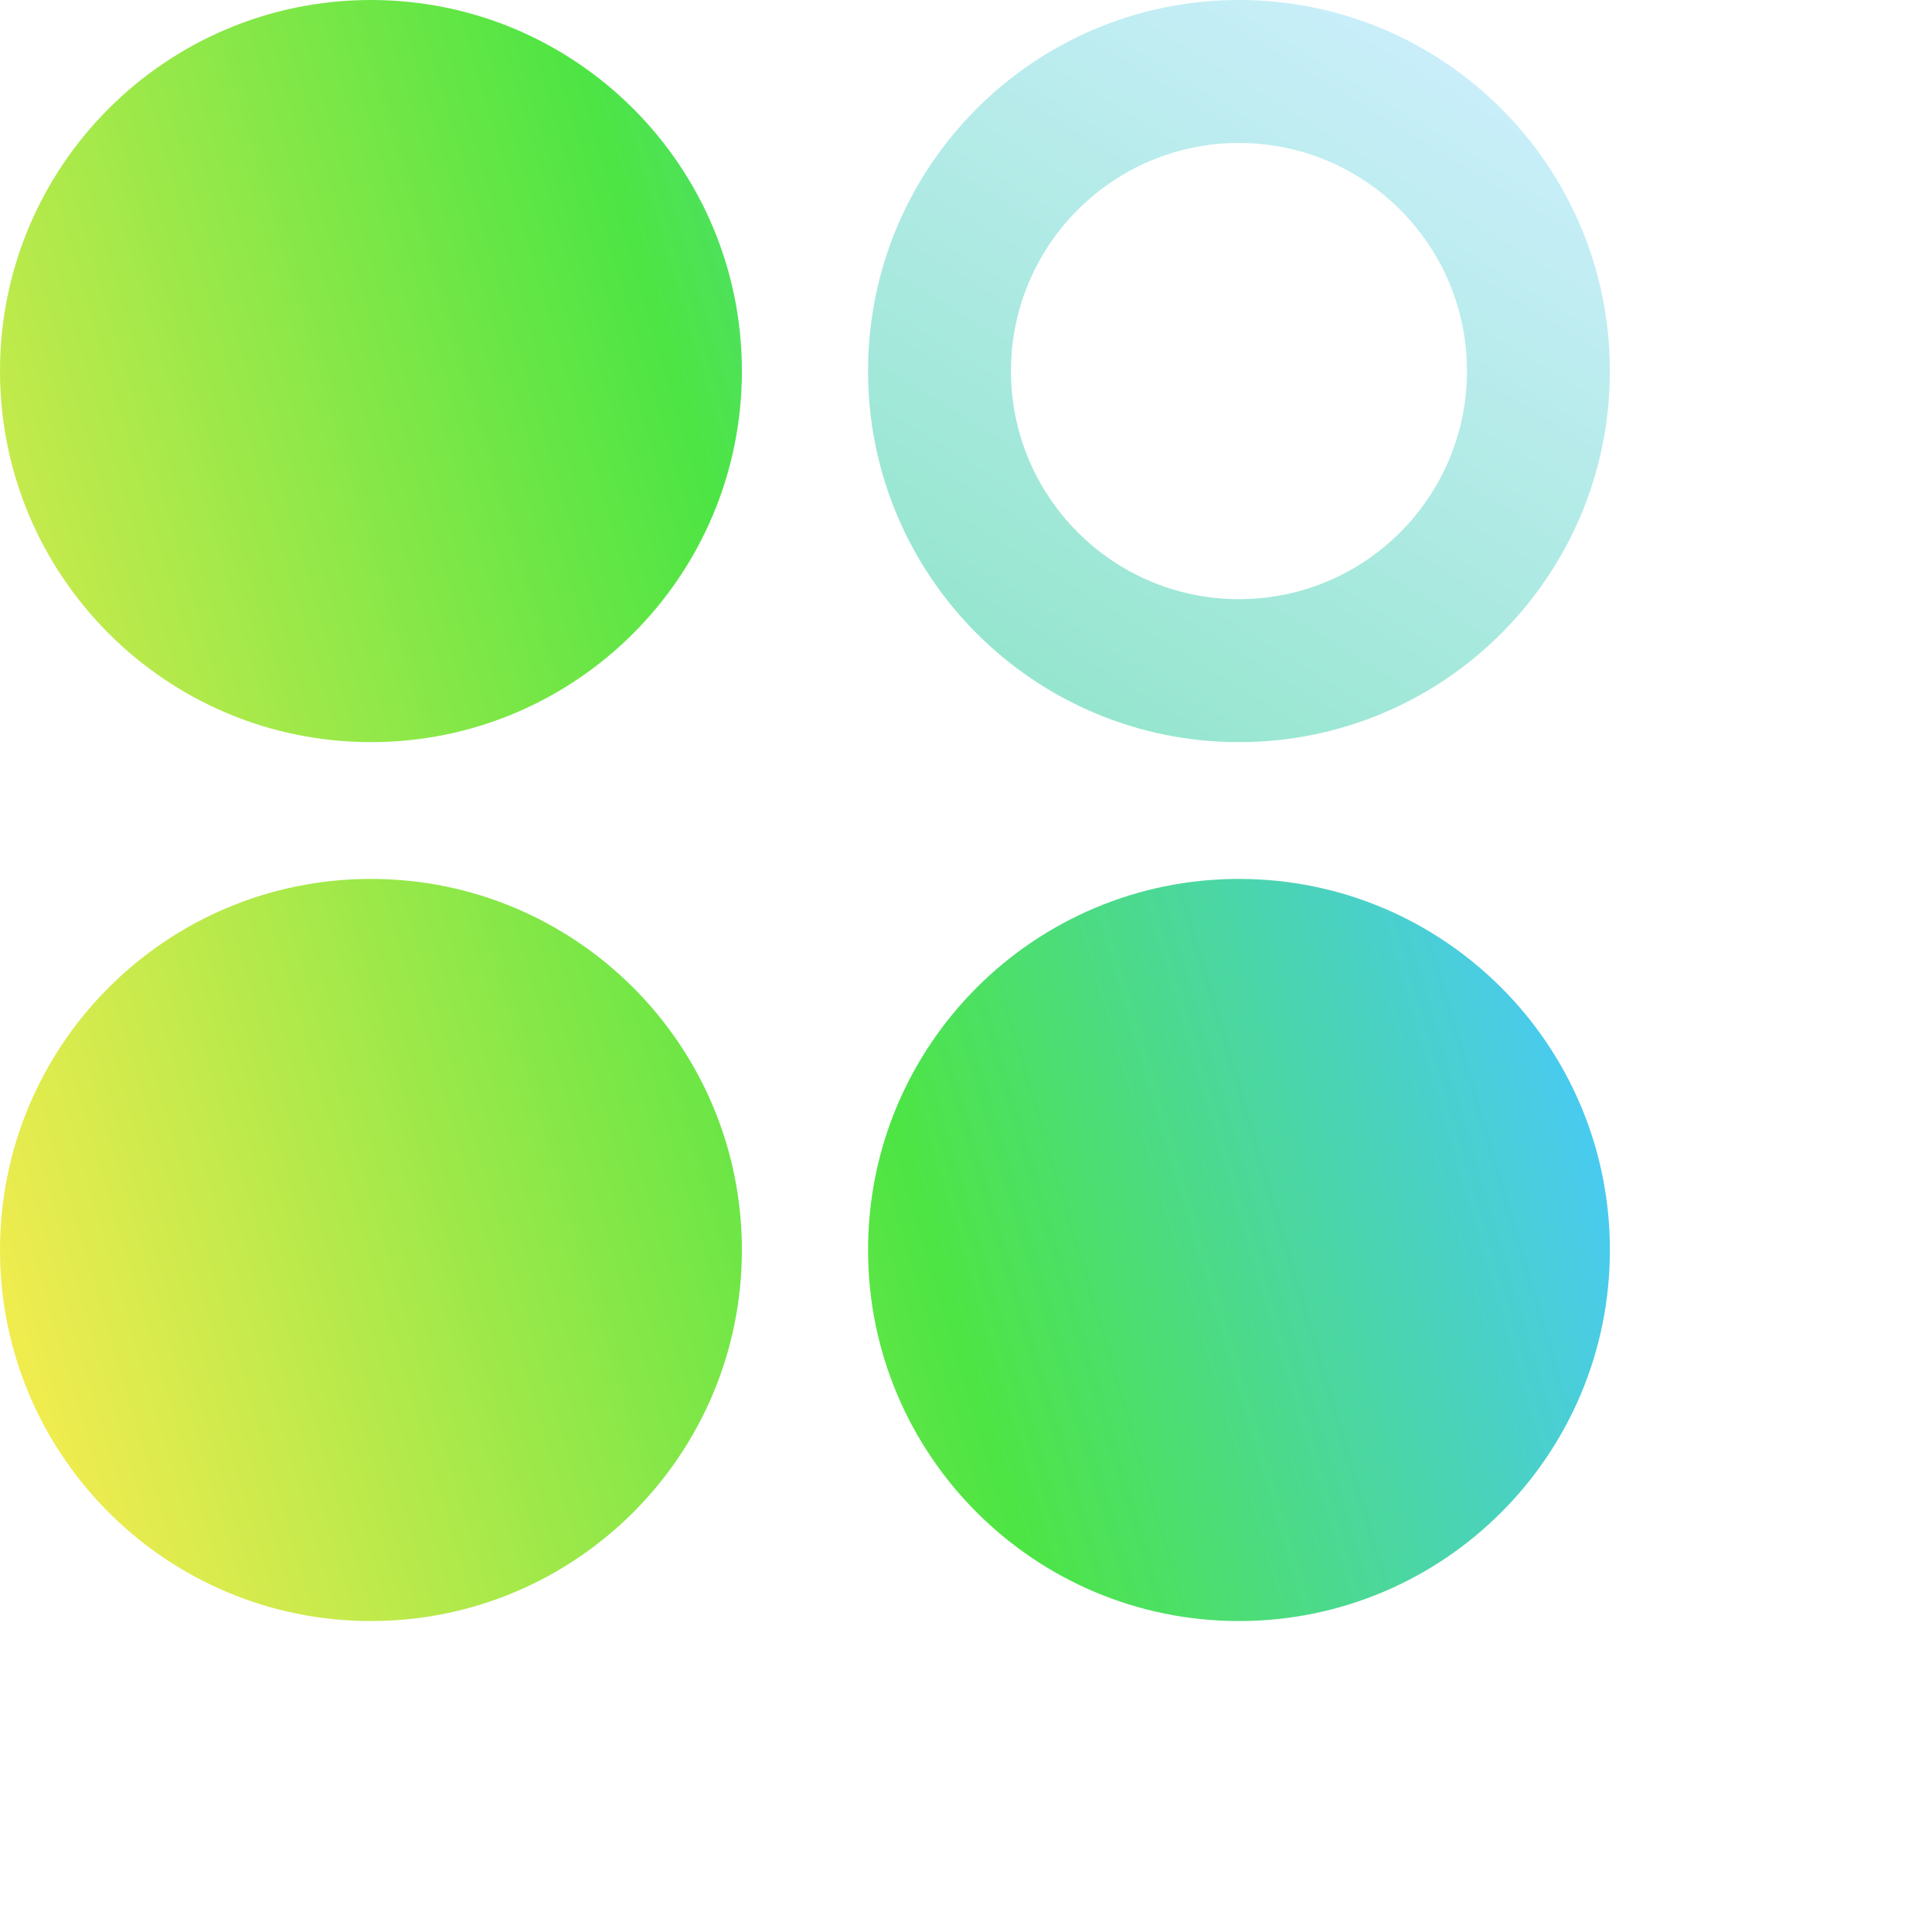
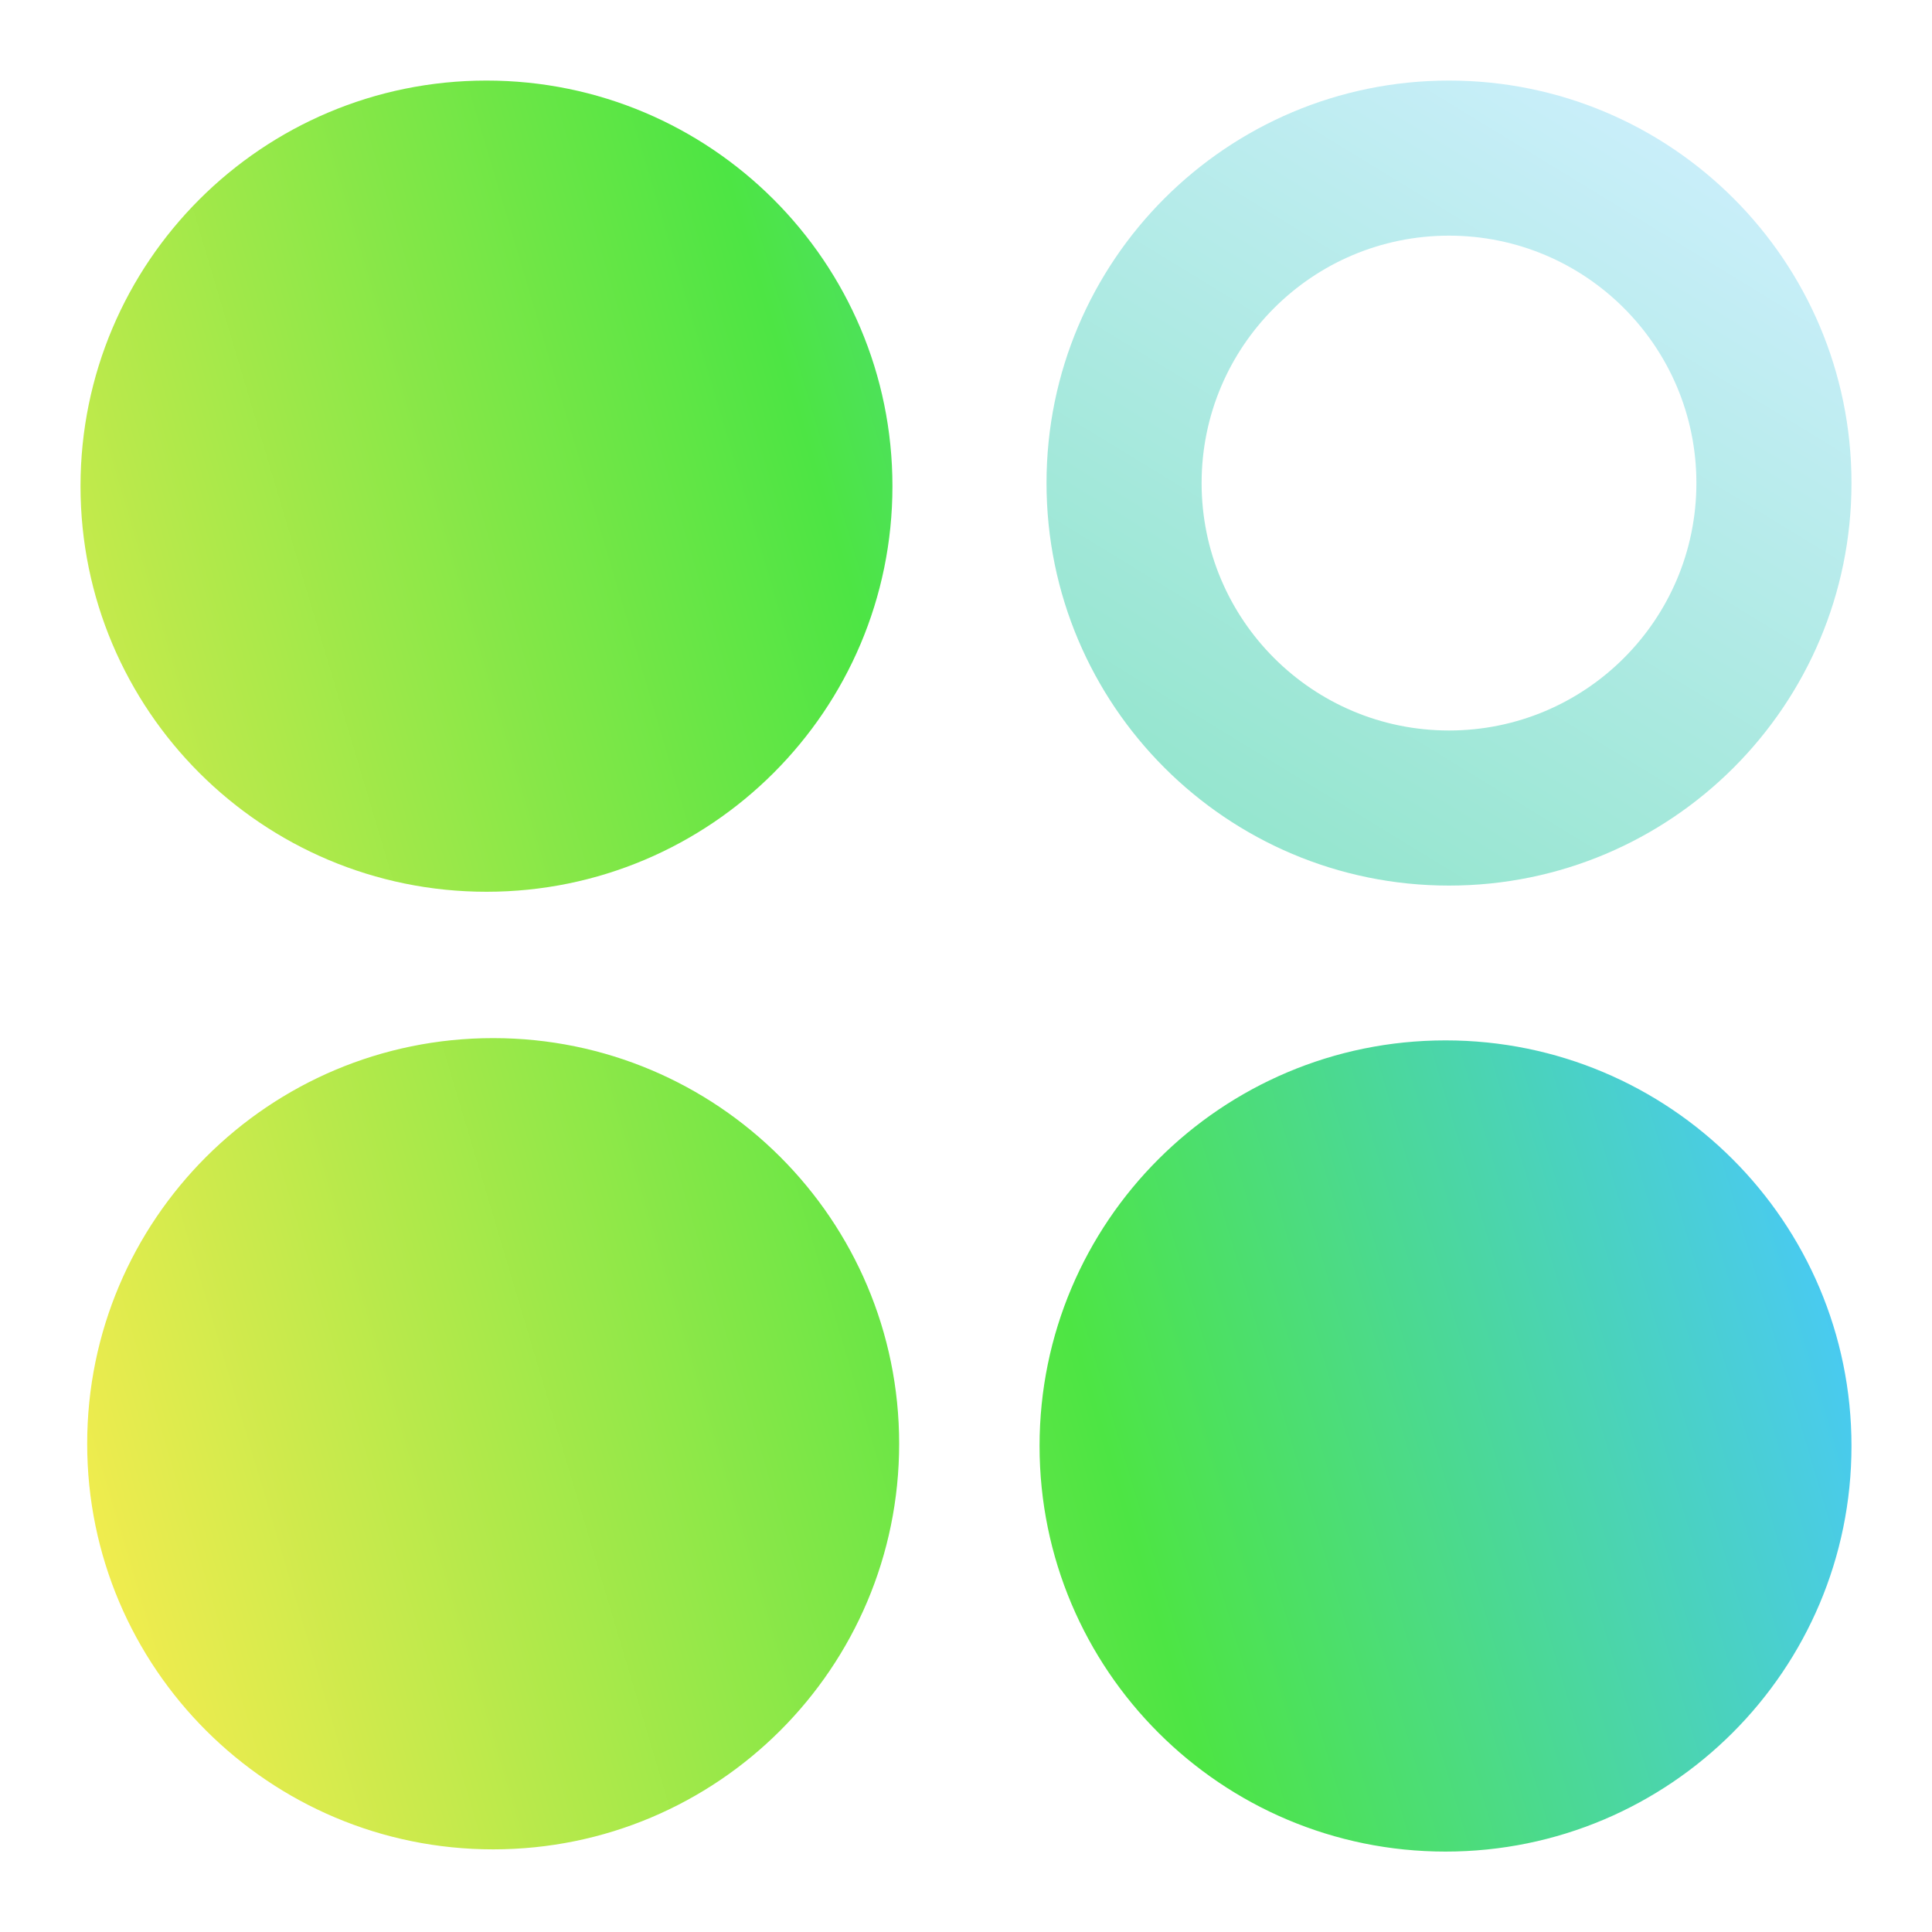
<svg xmlns="http://www.w3.org/2000/svg" width="40" height="40" viewBox="0 0 40 40" fill="none">
-   <path fill-rule="evenodd" clip-rule="evenodd" d="M15.36 7.682C15.36 11.925 11.921 15.365 7.68 15.365C3.438 15.365 0 11.925 0 7.682C0 3.439 3.438 0 7.68 0C11.921 0 15.36 3.439 15.36 7.682ZM15.36 25.88C15.36 30.122 11.921 33.562 7.68 33.562C3.438 33.562 3.76383e-05 30.122 3.7731e-05 25.88C3.78237e-05 21.637 3.438 18.197 7.68 18.197C11.921 18.197 15.36 21.637 15.36 25.88ZM25.652 33.562C29.893 33.562 33.331 30.122 33.331 25.88C33.331 21.637 29.893 18.197 25.652 18.197C21.41 18.197 17.972 21.637 17.972 25.88C17.972 30.122 21.41 33.562 25.652 33.562Z" fill="url(#paint0_linear_1_2764)" />
-   <path d="M33.331 7.682C33.331 11.925 29.893 15.365 25.652 15.365C21.41 15.365 17.972 11.925 17.972 7.682C17.972 3.439 21.41 7.51726e-08 25.652 1.67903e-07C29.893 2.60633e-07 33.331 3.439 33.331 7.682ZM20.931 7.682C20.931 10.29 23.045 12.405 25.652 12.405C28.259 12.405 30.372 10.29 30.372 7.682C30.372 5.074 28.259 2.96 25.652 2.96C23.045 2.96 20.931 5.074 20.931 7.682Z" fill="url(#paint1_linear_1_2764)" />
+   <path fill-rule="evenodd" clip-rule="evenodd" d="M18.477 10.066C18.477 14.704 14.714 18.463 10.072 18.463C5.43 18.463 1.667 14.704 1.667 10.066C1.667 5.428 5.43 1.668 10.072 1.668C14.714 1.668 18.477 5.428 18.477 10.066ZM18.616 29.891C18.616 34.529 14.853 38.289 10.21 38.289C5.568 38.289 1.805 34.529 1.805 29.891C1.805 25.253 5.568 21.493 10.21 21.493C14.853 21.493 18.616 25.253 18.616 29.891ZM29.928 38.335C34.57 38.335 38.333 34.575 38.333 29.937C38.333 25.299 34.57 21.54 29.928 21.54C25.286 21.54 21.523 25.299 21.523 29.937C21.523 34.575 25.286 38.335 29.928 38.335Z" fill="url(#paint0_linear_24856_30039)" />
+   <path d="M38.333 10.001C38.333 14.604 34.602 18.335 30 18.335C25.398 18.335 21.667 14.604 21.667 10.001C21.667 5.399 25.398 1.668 30 1.668C34.602 1.668 38.333 5.399 38.333 10.001ZM24.878 10.001C24.878 12.83 27.171 15.124 30 15.124C32.829 15.124 35.122 12.83 35.122 10.001C35.122 7.172 32.829 4.879 30 4.879C27.171 4.879 24.878 7.172 24.878 10.001Z" fill="url(#paint1_linear_24856_30039)" />
  <defs>
-     <linearGradient id="paint0_linear_1_2764" x1="-8.92047e-08" y1="29.947" x2="33.211" y2="20.111" gradientUnits="userSpaceOnUse">
-       <stop stop-color="#F8EC4F" />
-       <stop offset="0.568" stop-color="#4DE544" />
-       <stop offset="1" stop-color="#49C8FF" />
+     <linearGradient id="paint0_linear_24856_30039" x1="1.667" y1="34.385" x2="38.16" y2="23.503" gradientUnits="userSpaceOnUse">
+       <stop stop-color="#F8EC4F" style="stop-color:#F8EC4F;stop-color:color(display-p3 0.973 0.925 0.31);stop-opacity:1;" />
+       <stop offset="0.568" stop-color="#4DE544" style="stop-color:#4DE544;stop-color:color(display-p3 0.302 0.898 0.267);stop-opacity:1;" />
+       <stop offset="1" stop-color="#49C8FF" style="stop-color:#49C8FF;stop-color:color(display-p3 0.286 0.784 1);stop-opacity:1;" />
    </linearGradient>
-     <linearGradient id="paint1_linear_1_2764" x1="30.094" y1="9.92602e-07" x2="20.787" y2="15.226" gradientUnits="userSpaceOnUse">
-       <stop stop-color="#CDEFFD" />
-       <stop offset="1" stop-color="#91E5CB" />
+     <linearGradient id="paint1_linear_24856_30039" x1="34.821" y1="1.668" x2="24.726" y2="18.187" gradientUnits="userSpaceOnUse">
+       <stop stop-color="#CDEFFD" style="stop-color:#CDEFFD;stop-color:color(display-p3 0.804 0.937 0.992);stop-opacity:1;" />
+       <stop offset="1" stop-color="#91E5CB" style="stop-color:#91E5CB;stop-color:color(display-p3 0.569 0.898 0.796);stop-opacity:1;" />
    </linearGradient>
  </defs>
</svg>
